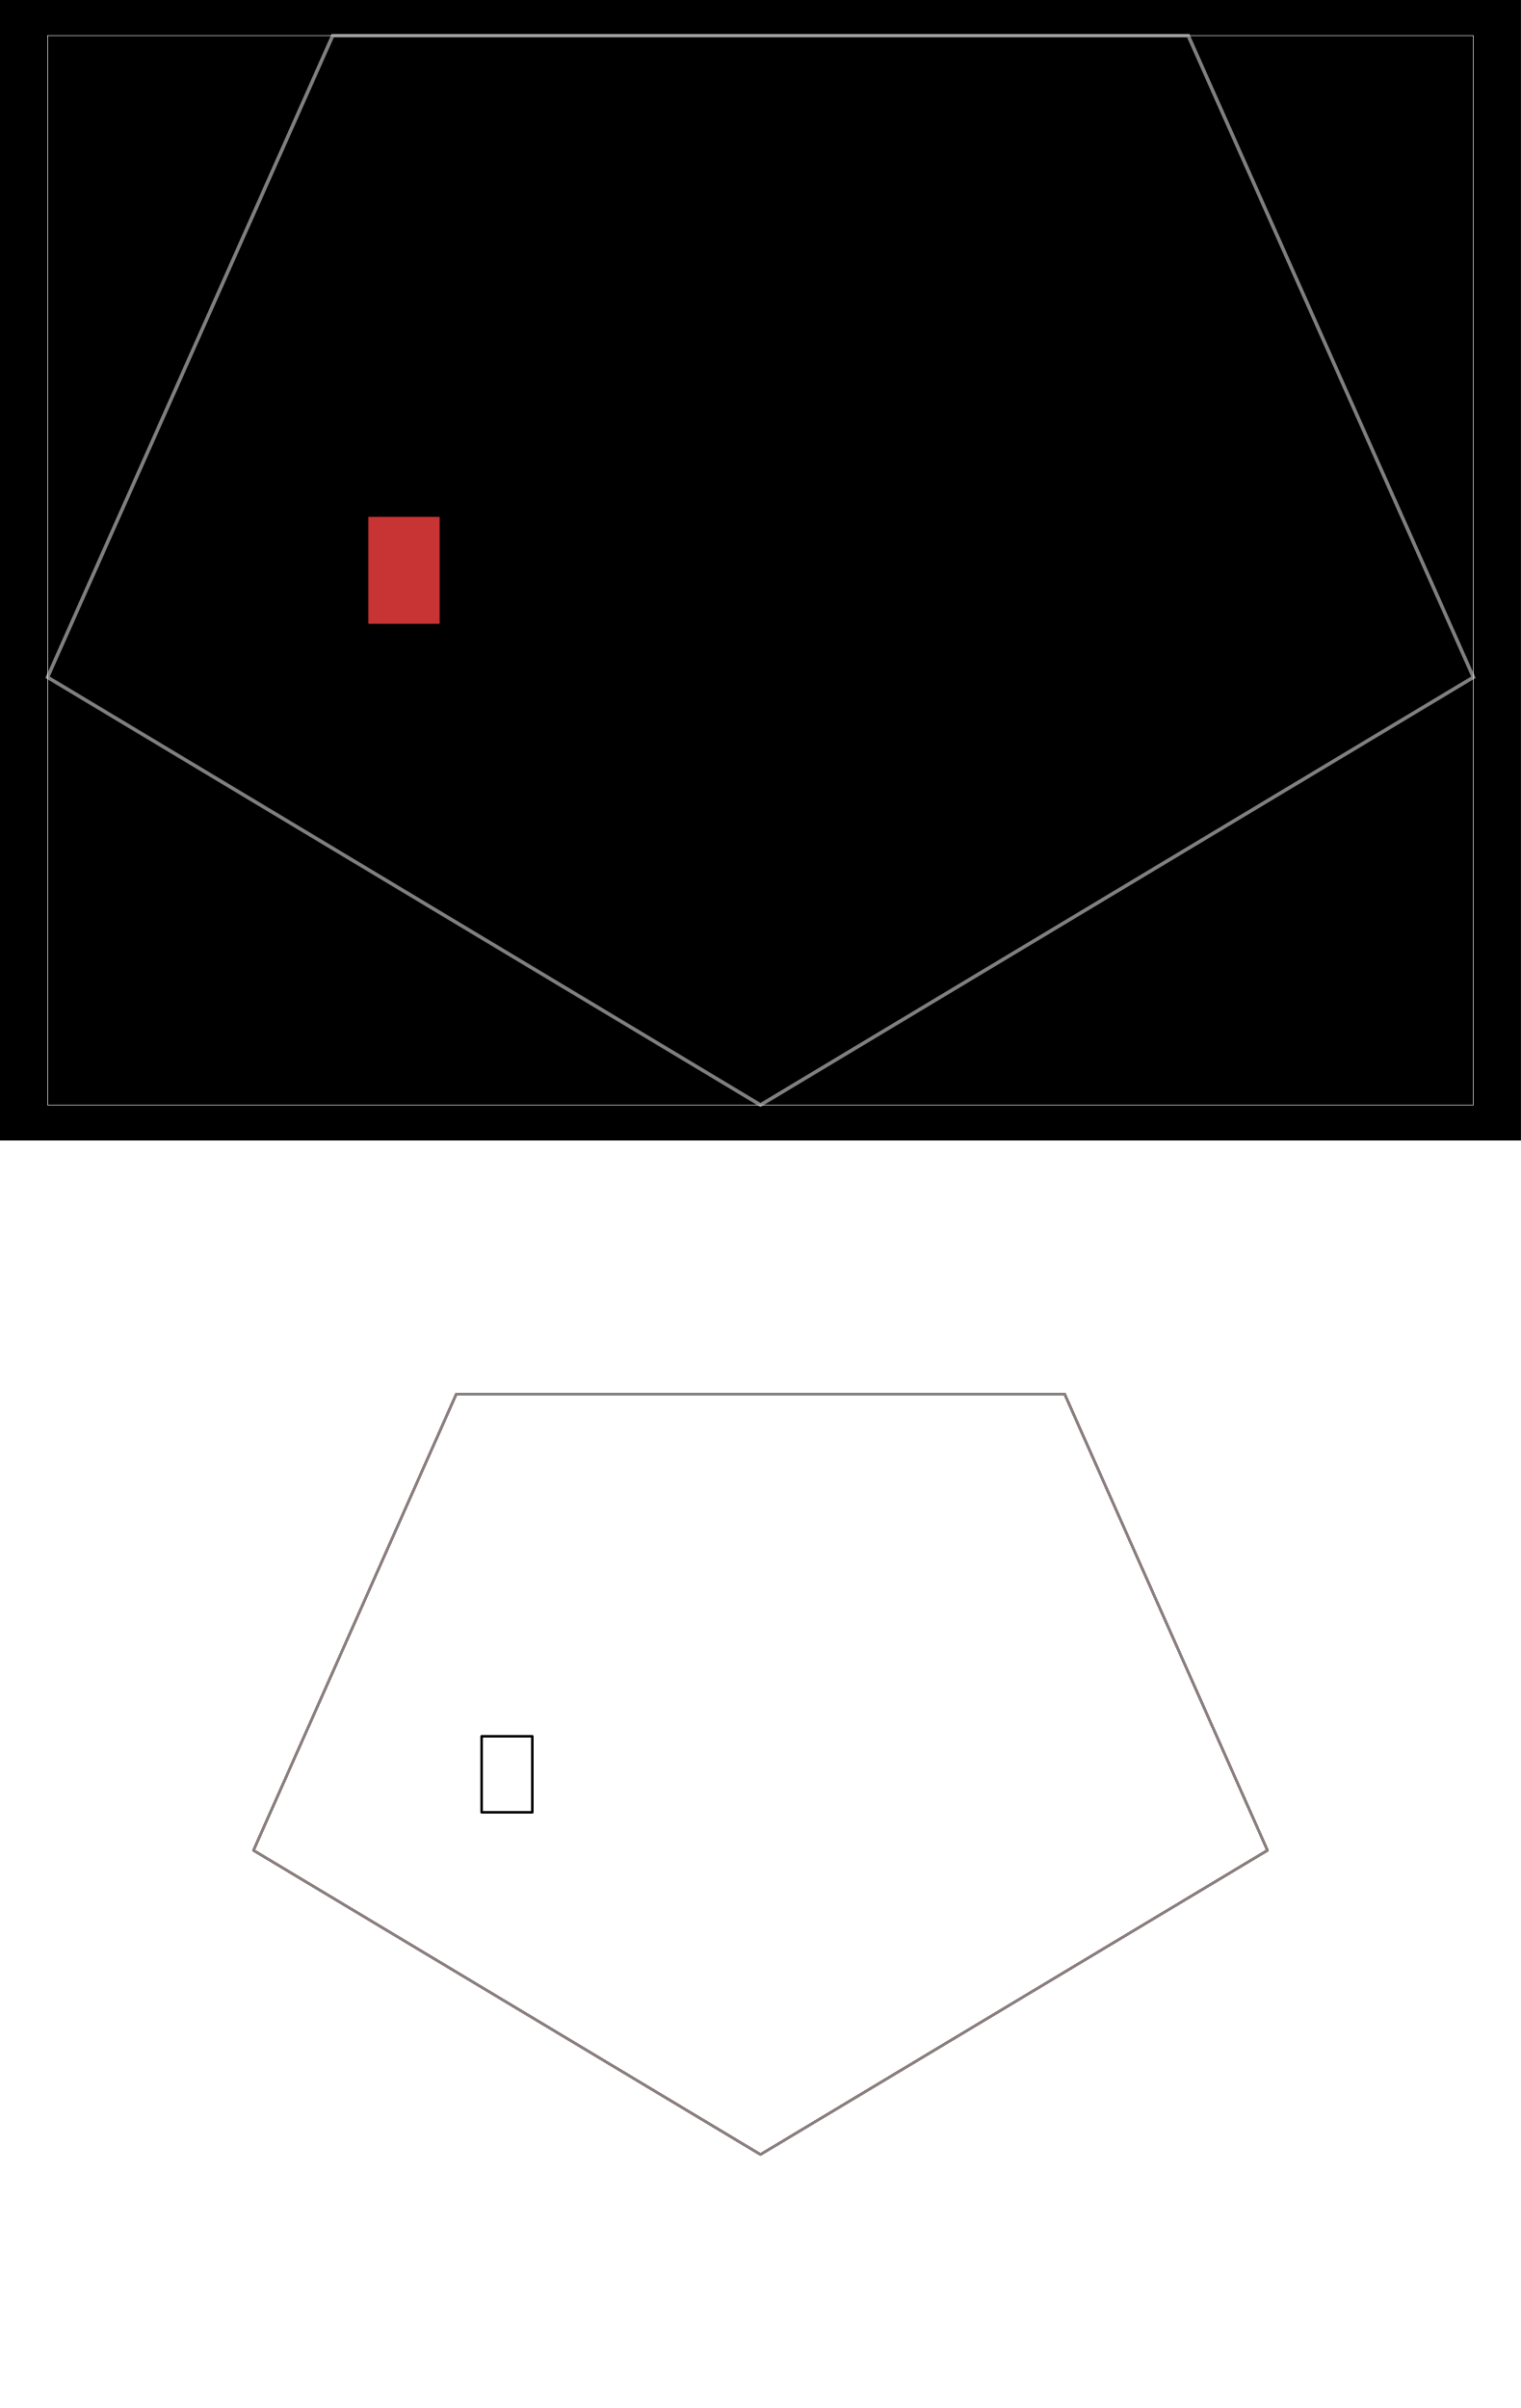
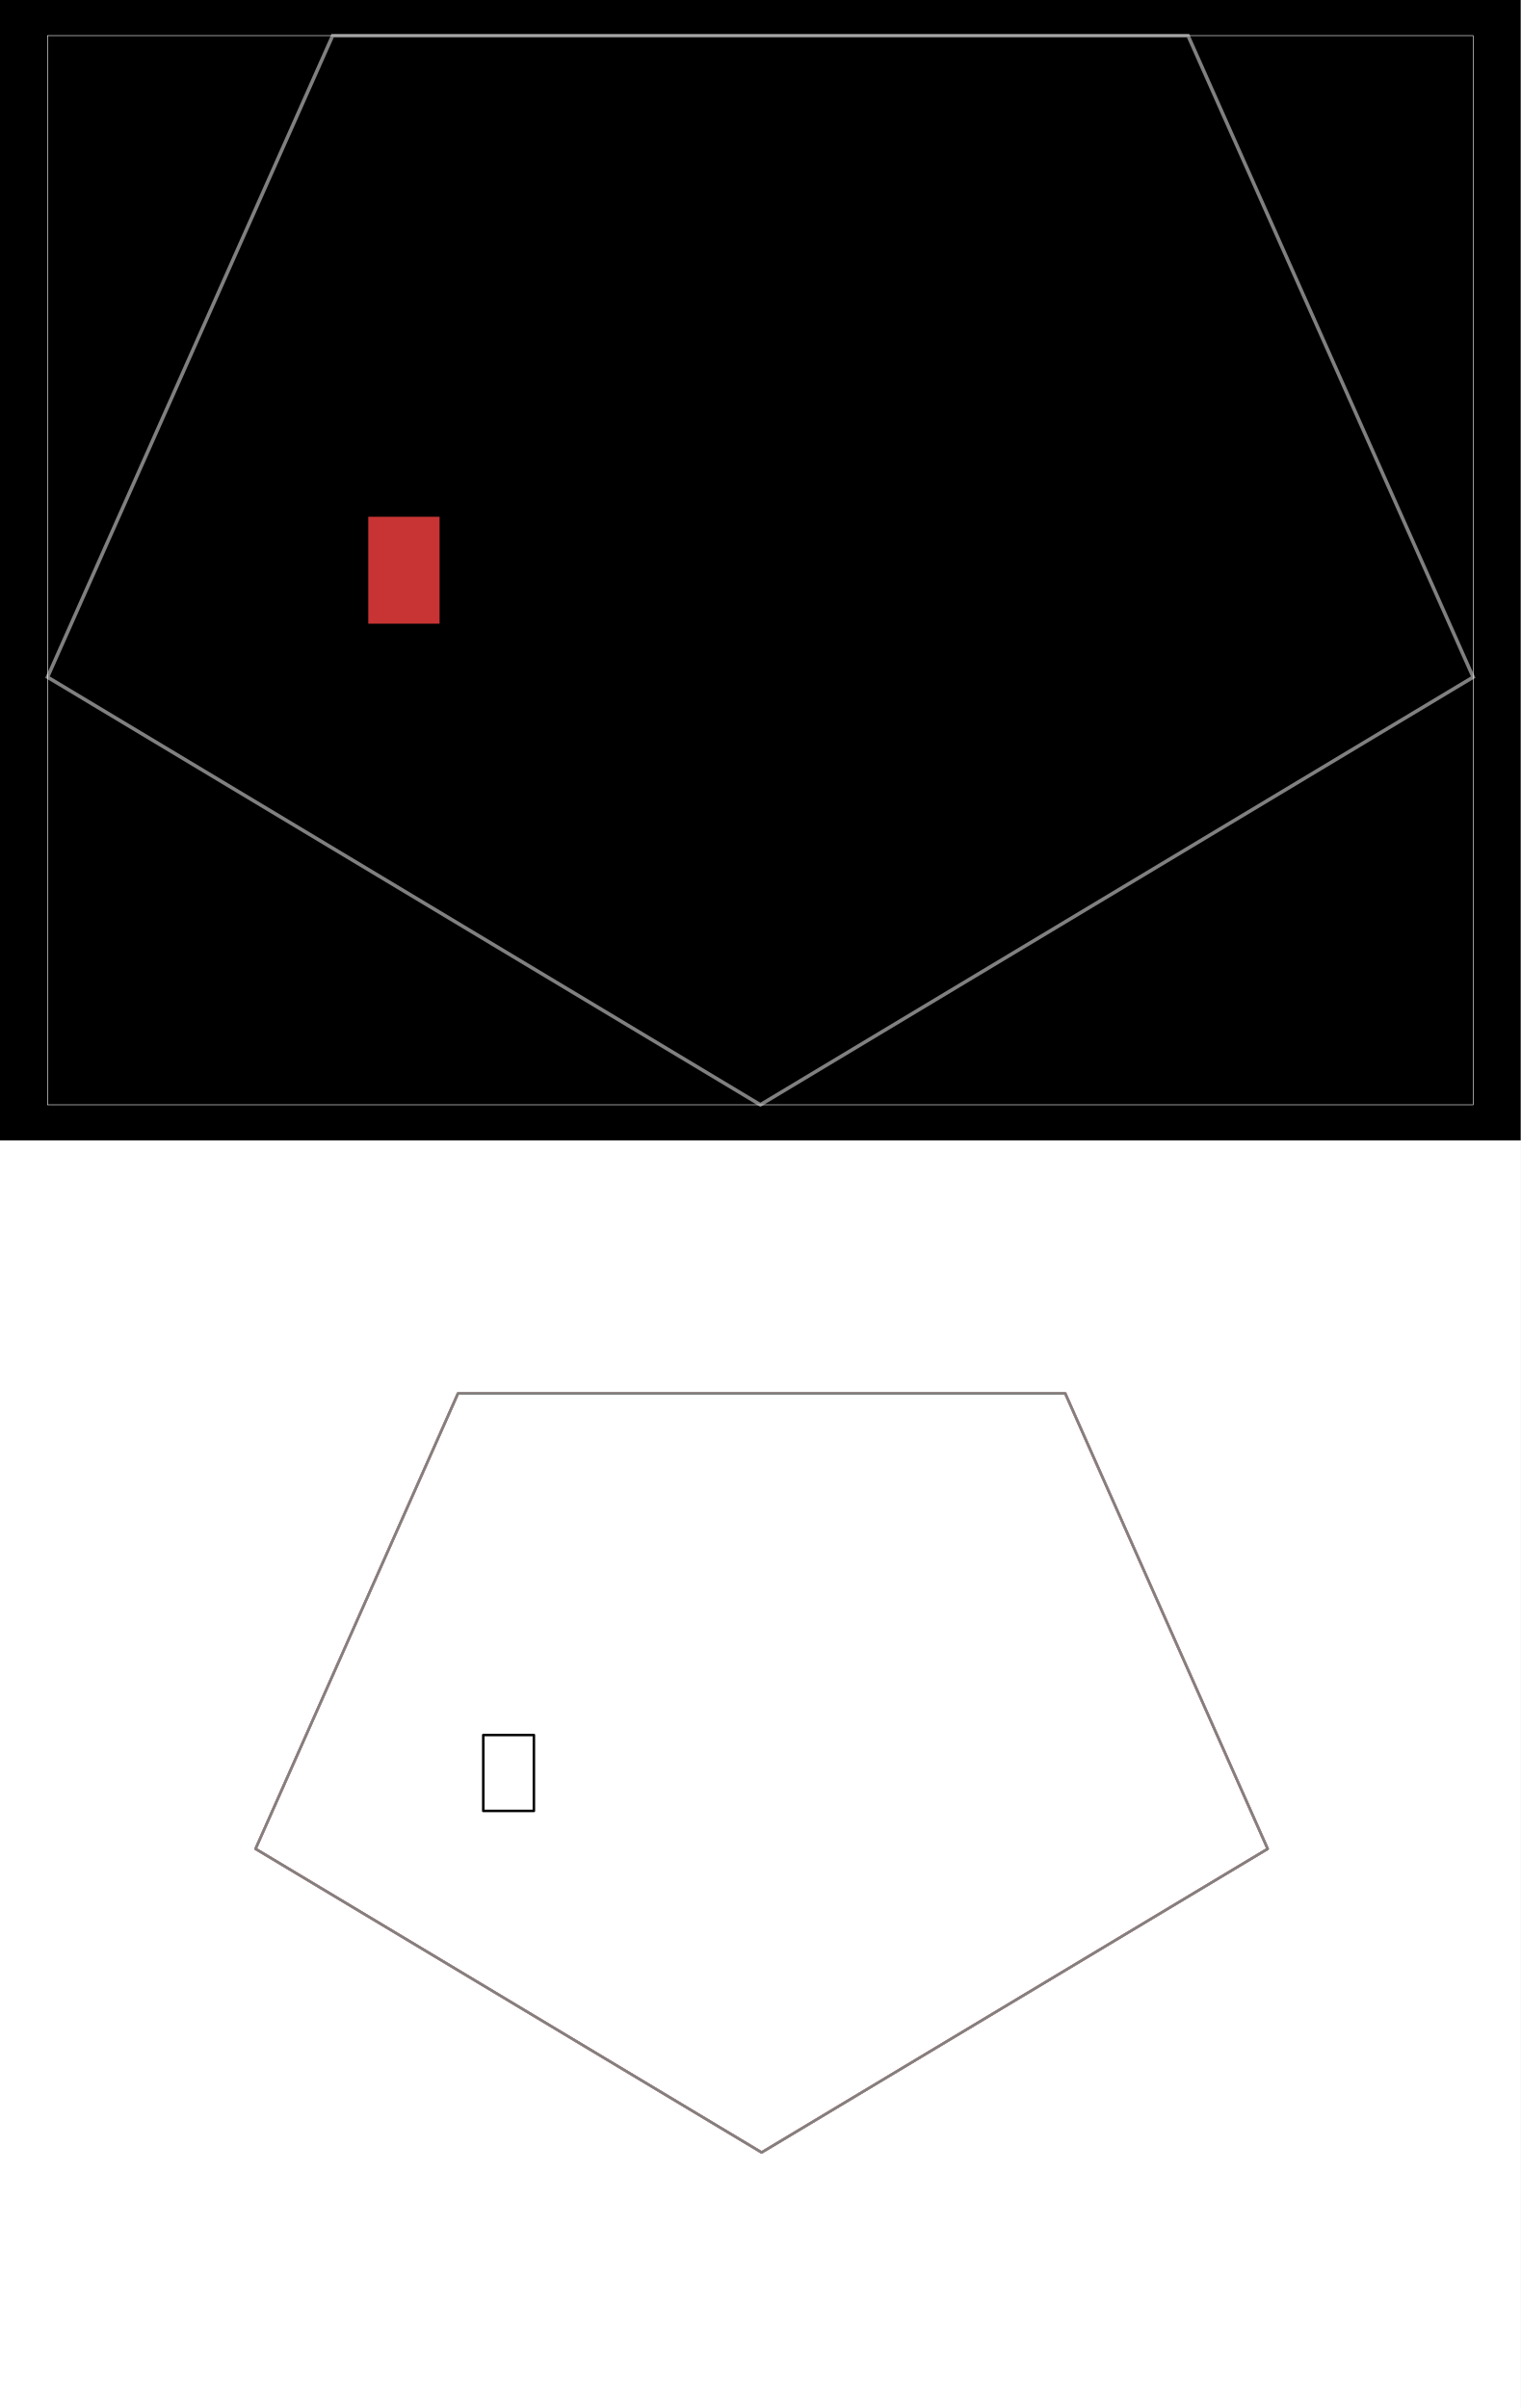
- <svg xmlns="http://www.w3.org/2000/svg" width="800" height="1266.667" viewBox="0 0 800 1266.667">
+ <svg xmlns="http://www.w3.org/2000/svg" width="800" height="1266.889" viewBox="0 0 800 1266.889">
  <g transform="translate(0, 0)">
    <style />
    <rect class="boundary" x="0" y="0" fill="#000" width="800" height="600" data-type="pcb_background" data-pcb-layer="global" />
    <rect class="pcb-boundary" fill="none" stroke="#fff" stroke-width="0.3" x="25" y="18.75" width="750" height="562.5" data-type="pcb_boundary" data-pcb-layer="global" />
    <path class="pcb-board" d="M 400 581.25 L 775 356.25 L 625 18.75 L 175 18.75 L 25 356.25 Z" fill="none" stroke="rgba(255, 255, 255, 0.5)" stroke-width="1.875" data-type="pcb_board" data-pcb-layer="board" />
    <rect class="pcb-pad" fill="rgb(200, 52, 52)" x="193.75" y="271.875" width="37.5" height="56.25" data-type="pcb_smtpad" data-pcb-layer="top" />
  </g>
-   <g transform="translate(0, 600) scale(13.33333, 13.33333) translate(10, 10)">
-     <rect x="-10" y="-10" width="60" height="50" fill="white" />
-     <g transform="matrix(1 0 0 -1 0 30)">
+   <g transform="translate(0, 600) scale(13.31115, 13.31115) translate(10, 10)">
+     <rect x="-10" y="-10" width="60.1" height="50.1" fill="white" />
+     <g transform="matrix(1 0 0 -1 0 30.1)">
      <g transform="matrix(1,0,0,1,0,0)">
-         <path d="M 20 0 L 40 12 L 32 30 L 8 30 L 0 12 L 20 0 L 20 0 Z" fill="none" stroke="#FF0000" stroke-width="0.1" stroke-linecap="round" stroke-linejoin="round" />
+         <path d="M 20.1 0.1 L 40.1 12.1 L 32.1 30.1 L 8.1 30.1 L 0.1 12.1 L 20.1 0.1 L 20.1 0.1 Z" fill="none" stroke="#FF0000" stroke-width="0.1" stroke-linecap="round" stroke-linejoin="round" />
      </g>
      <g transform="matrix(1,0,0,1,0,0)">
-         <path d="M 11 16.5 L 9 16.5 L 9 13.5 L 11 13.5 L 11 16.5 L 11 16.5" fill="none" stroke="#000000" stroke-width="0.1" stroke-linecap="round" stroke-linejoin="round" />
+         <path d="M 11.1 16.6 L 9.1 16.6 L 9.1 13.6 L 11.1 13.6 L 11.1 16.6 L 11.1 16.6" fill="none" stroke="#000000" stroke-width="0.1" stroke-linecap="round" stroke-linejoin="round" />
      </g>
      <g transform="matrix(1,0,0,1,0,0)">
-         <path d="M 20 0 L 40 12 L 32 30 L 8 30 L 0 12 L 20 0 L 20 0 Z" fill="none" stroke="#C0C0C0" stroke-width="0.1" stroke-linecap="round" stroke-linejoin="round" />
+         <path d="M 20.1 0.1 L 40.1 12.1 L 32.1 30.1 L 8.1 30.1 L 0.1 12.1 L 20.1 0.1 L 20.1 0.1 Z" fill="none" stroke="#C0C0C0" stroke-width="0.1" stroke-linecap="round" stroke-linejoin="round" />
      </g>
      <g transform="matrix(1,0,0,1,0,0)">
-         <path d="M 20 0 L 40 12 L 32 30 L 8 30 L 0 12 L 20 0 L 20 0 Z" fill="none" stroke="#808080" stroke-width="0.1" stroke-linecap="round" stroke-linejoin="round" />
+         <path d="M 20.1 0.1 L 40.1 12.1 L 32.1 30.1 L 8.1 30.1 L 0.1 12.1 L 20.1 0.1 L 20.1 0.1 Z" fill="none" stroke="#808080" stroke-width="0.1" stroke-linecap="round" stroke-linejoin="round" />
      </g>
    </g>
  </g>
</svg>
